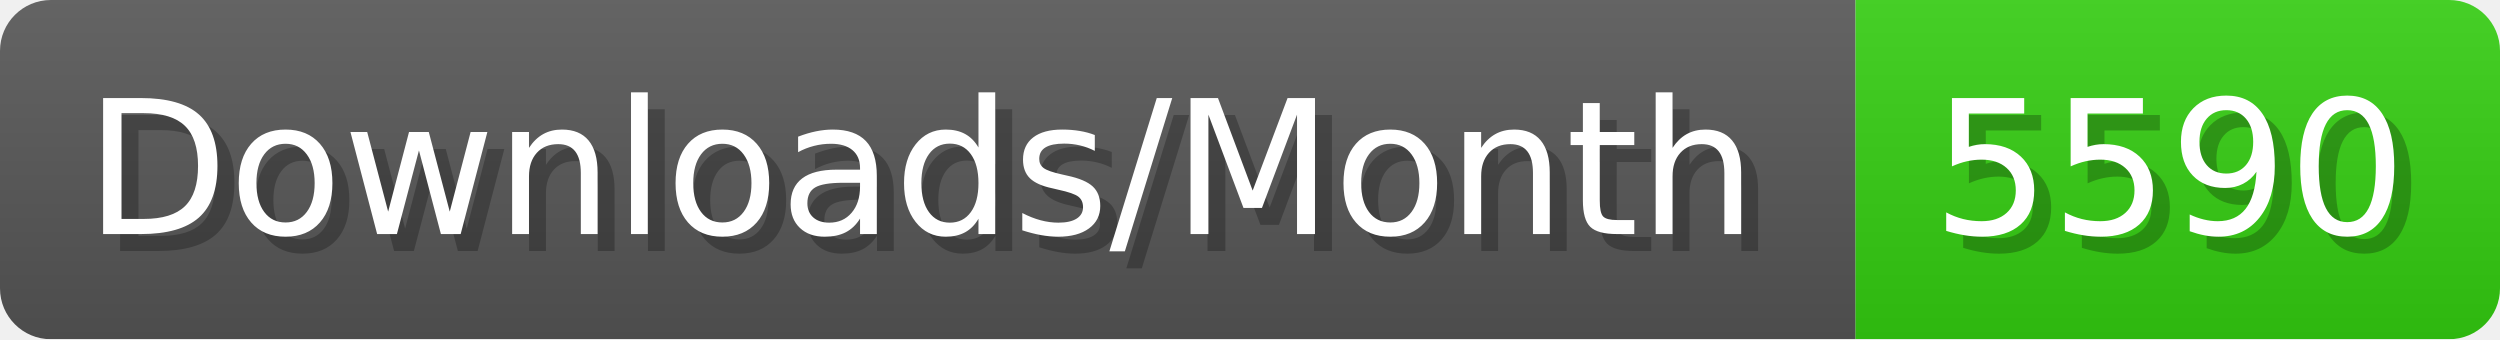
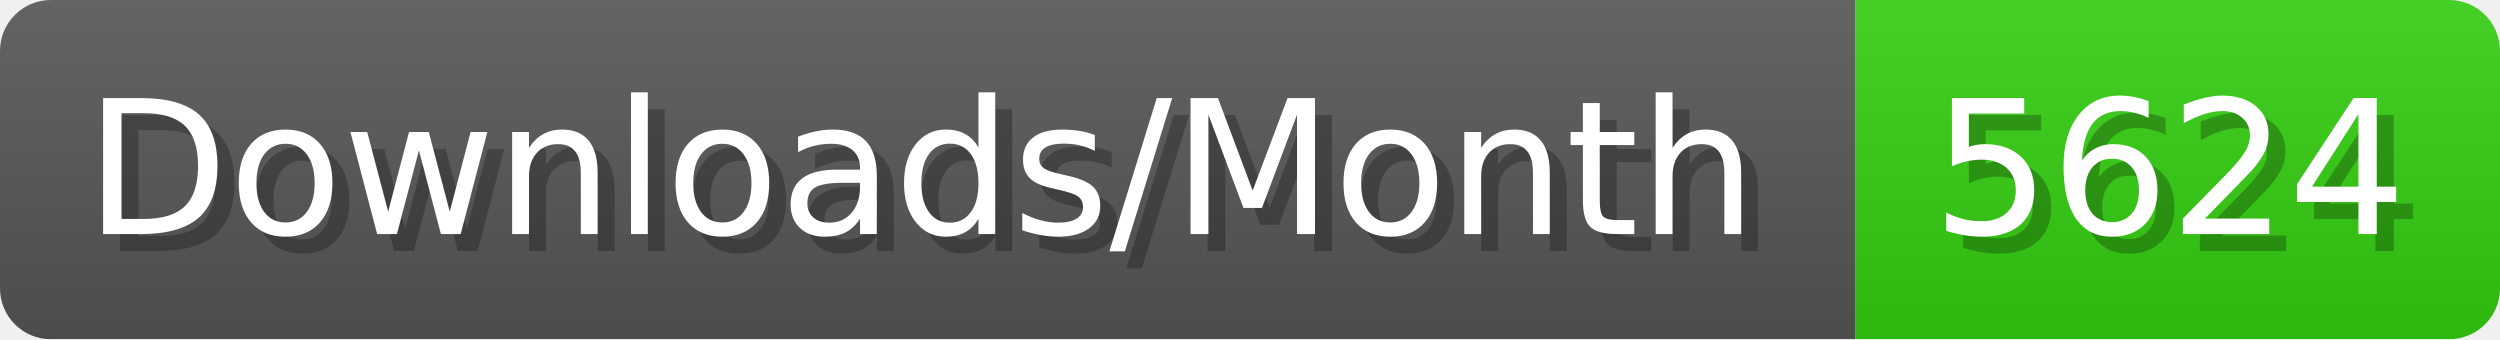
- <svg xmlns="http://www.w3.org/2000/svg" width="147.4" height="20" viewBox="0 0 1474 200" role="img" aria-label="Downloads/Month: 5590">
+ <svg xmlns="http://www.w3.org/2000/svg" width="147.4" height="20" viewBox="0 0 1474 200" role="img" aria-label="Downloads/Month: 5624">
  <linearGradient id="YlXUI" x2="0" y2="100%">
    <stop offset="0" stop-opacity=".1" stop-color="#EEE" />
    <stop offset="1" stop-opacity=".1" />
  </linearGradient>
  <mask id="JHhop">
    <rect width="1474" height="200" rx="30" fill="#FFF" />
  </mask>
  <g mask="url(#JHhop)">
    <rect width="1094" height="200" fill="#555" />
    <rect width="380" height="200" fill="#3C1" x="1094" />
    <rect width="1474" height="200" fill="url(#YlXUI)" />
  </g>
  <g aria-hidden="true" fill="#fff" text-anchor="start" font-family="Verdana,DejaVu Sans,sans-serif" font-size="110">
    <text x="60" y="148" textLength="994" fill="#000" opacity="0.25">Downloads/Month</text>
    <text x="50" y="138" textLength="994">Downloads/Month</text>
-     <text x="1149" y="148" textLength="280" fill="#000" opacity="0.25">5590</text>
-     <text x="1139" y="138" textLength="280">5590</text>
+     <text x="1149" y="148" textLength="280" fill="#000" opacity="0.25">5624</text>
+     <text x="1139" y="138" textLength="280">5624</text>
  </g>
</svg>
